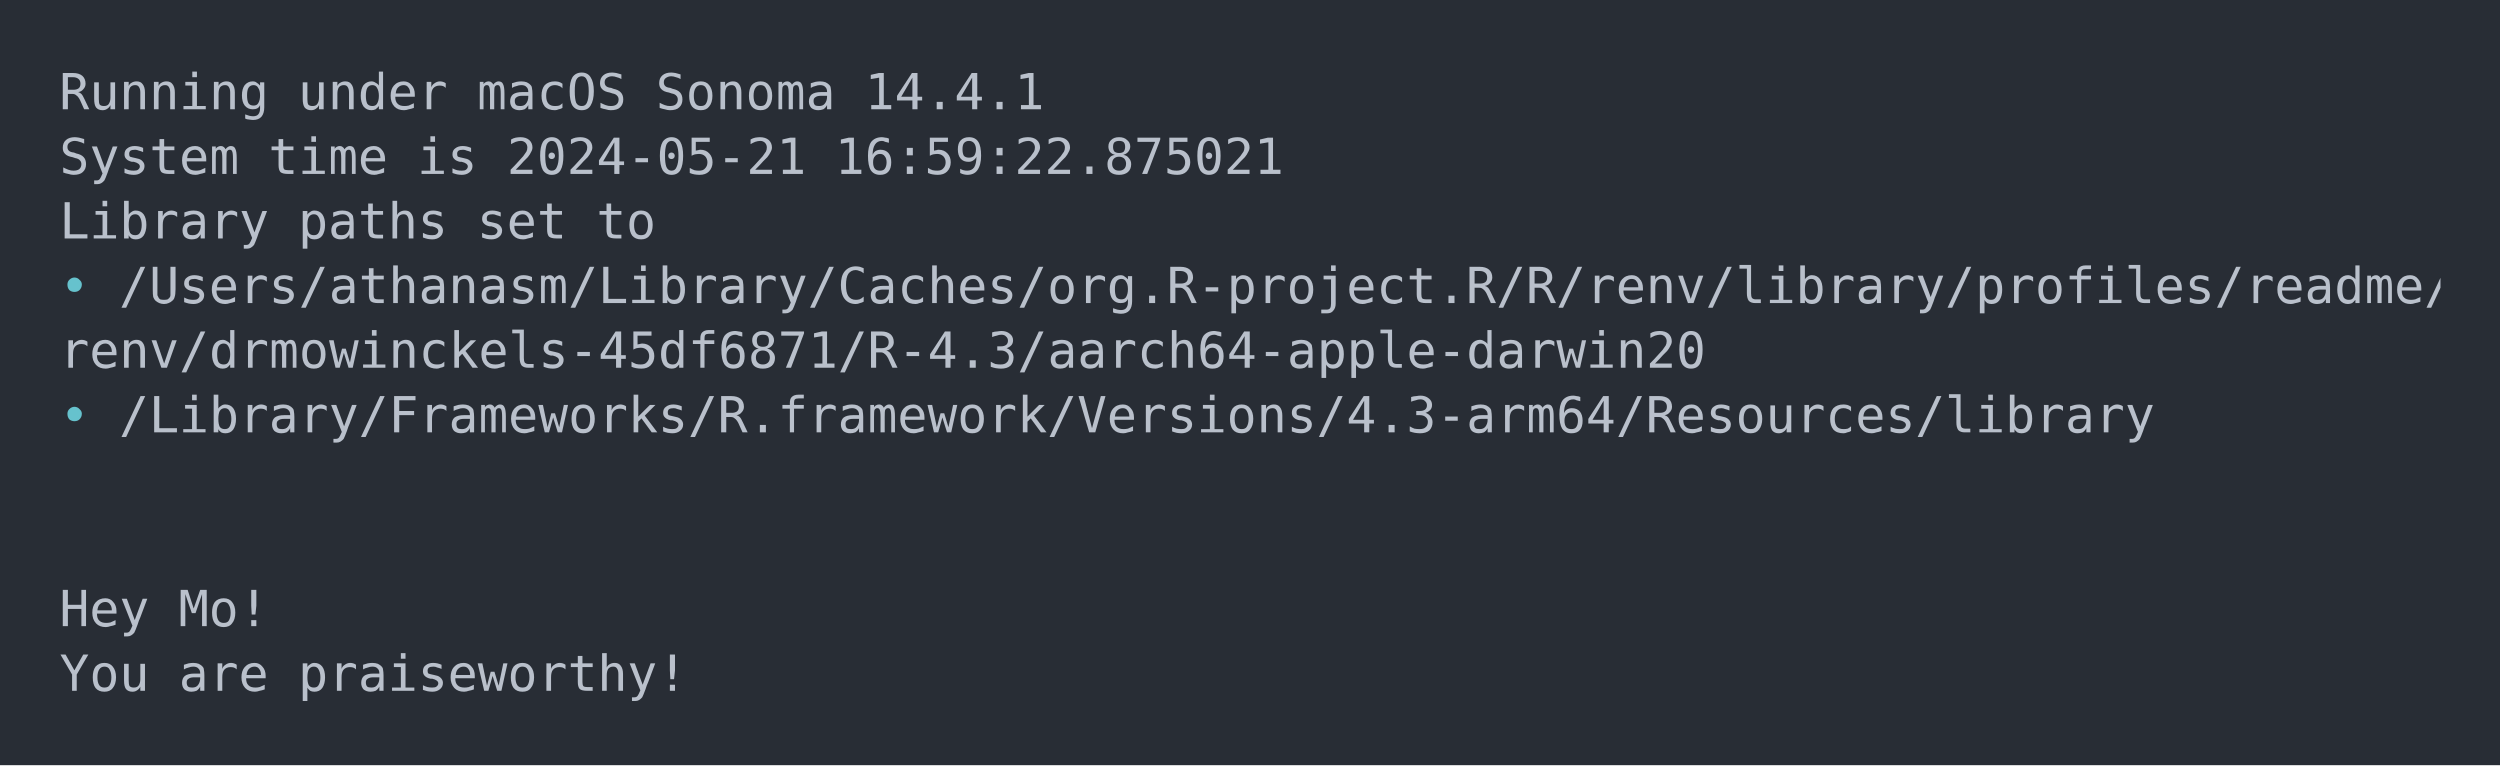
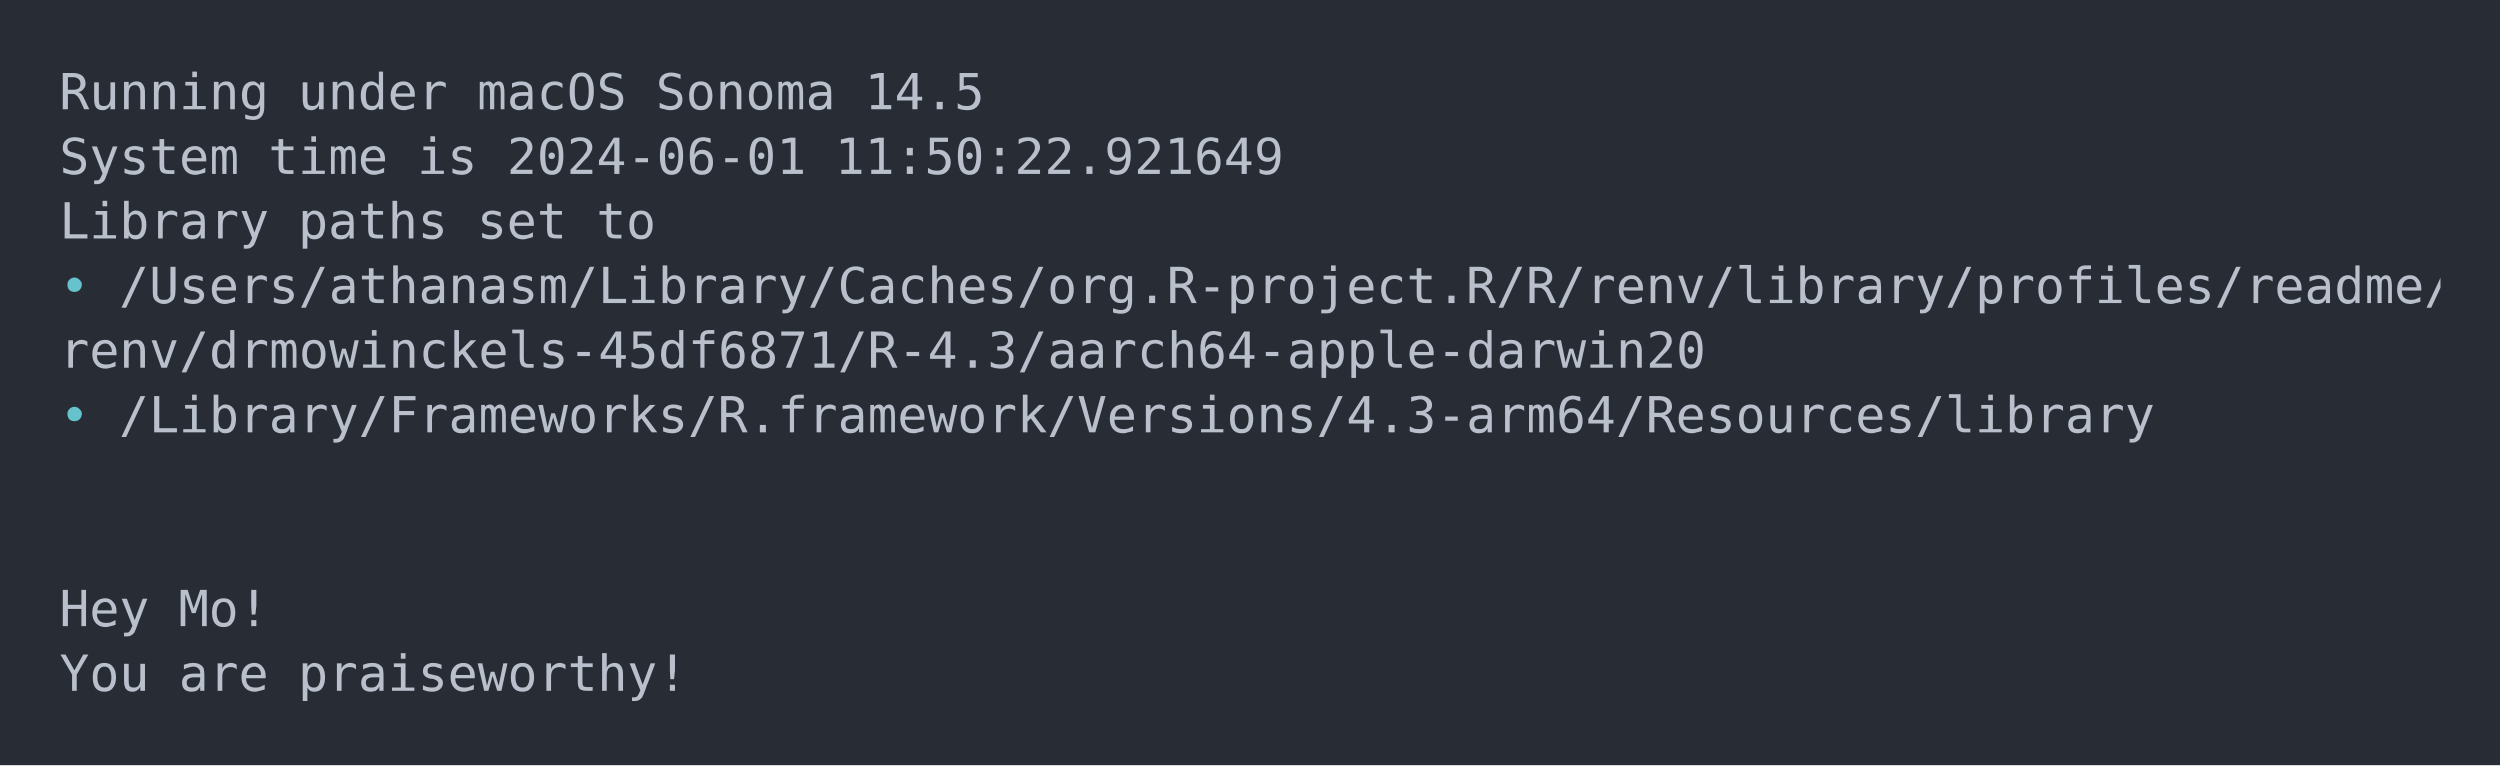
<svg xmlns="http://www.w3.org/2000/svg" xmlns:xlink="http://www.w3.org/1999/xlink" width="840" height="257.1">
  <rect width="840" height="257.1" rx="0" ry="0" class="a" />
  <svg height="217.1" viewBox="0 0 80 21.71" width="800" x="20" y="20">
    <style>.a{fill:rgb(40,45,53)}.b{font-family:'Fira Code',Monaco,Consolas,Menlo,'Bitstream Vera Sans Mono','Powerline Symbols',monospace}.c{fill:transparent}.d{fill:rgb(185,192,203);white-space:pre}.e{fill:rgb(102,194,205);white-space:pre}</style>
    <g font-family="'Fira Code',Monaco,Consolas,Menlo,'Bitstream Vera Sans Mono','Powerline Symbols',monospace" font-size="1.67" class="b">
      <defs>
        <symbol id="a">
          <rect height="10" width="80" x="0" y="0" class="c" />
        </symbol>
      </defs>
      <rect height="21.71" width="80" class="a" />
      <svg x="0" y="0" width="80">
        <svg x="0">
          <use xlink:href="#a" />
          <text font-size="1.67" x="0" y="1.67" class="d">Running</text>
          <text font-size="1.67" x="8.016" y="1.67" class="d">under</text>
          <text font-size="1.67" x="14.028" y="1.67" class="d">macOS</text>
          <text font-size="1.67" x="20.04" y="1.67" class="d">Sonoma</text>
-           <text font-size="1.67" x="27.054" y="1.67" class="d">14.4.1</text>
+           <text font-size="1.67" x="27.054" y="1.67" class="d">14.5</text>
          <text font-size="1.67" x="0" y="3.841" class="d">System</text>
          <text font-size="1.67" x="7.014" y="3.841" class="d">time</text>
          <text font-size="1.67" x="12.024" y="3.841" class="d">is</text>
-           <text font-size="1.67" x="15.03" y="3.841" class="d">2024-05-21</text>
-           <text font-size="1.67" x="26.052" y="3.841" class="d">16:59:22.875021</text>
+           <text font-size="1.67" x="15.03" y="3.841" class="d">2024-06-01</text>
+           <text font-size="1.67" x="26.052" y="3.841" class="d">11:50:22.921649</text>
          <text font-size="1.67" x="0" y="6.012" class="d">Library</text>
          <text font-size="1.67" x="8.016" y="6.012" class="d">paths</text>
          <text font-size="1.67" x="14.028" y="6.012" class="d">set</text>
          <text font-size="1.67" x="18.036" y="6.012" class="d">to</text>
          <text font-size="1.67" x="0" y="8.183" class="e">•</text>
          <text font-size="1.67" x="2.004" y="8.183" class="d">/Users/athanasm/Library/Caches/org.R-project.R/R/renv/library/profiles/readme/</text>
          <text font-size="1.67" x="0" y="10.354" class="d">renv/drmowinckels-45df6871/R-4.3/aarch64-apple-darwin20</text>
          <text font-size="1.67" x="0" y="12.525" class="e">•</text>
          <text font-size="1.67" x="2.004" y="12.525" class="d">/Library/Frameworks/R.framework/Versions/4.3-arm64/Resources/library</text>
          <text font-size="1.67" x="0" y="19.038" class="d">Hey</text>
          <text font-size="1.67" x="4.008" y="19.038" class="d">Mo!</text>
          <text font-size="1.67" x="0" y="21.209" class="d">You</text>
          <text font-size="1.67" x="4.008" y="21.209" class="d">are</text>
          <text font-size="1.67" x="8.016" y="21.209" class="d">praiseworthy!</text>
        </svg>
      </svg>
    </g>
  </svg>
</svg>
